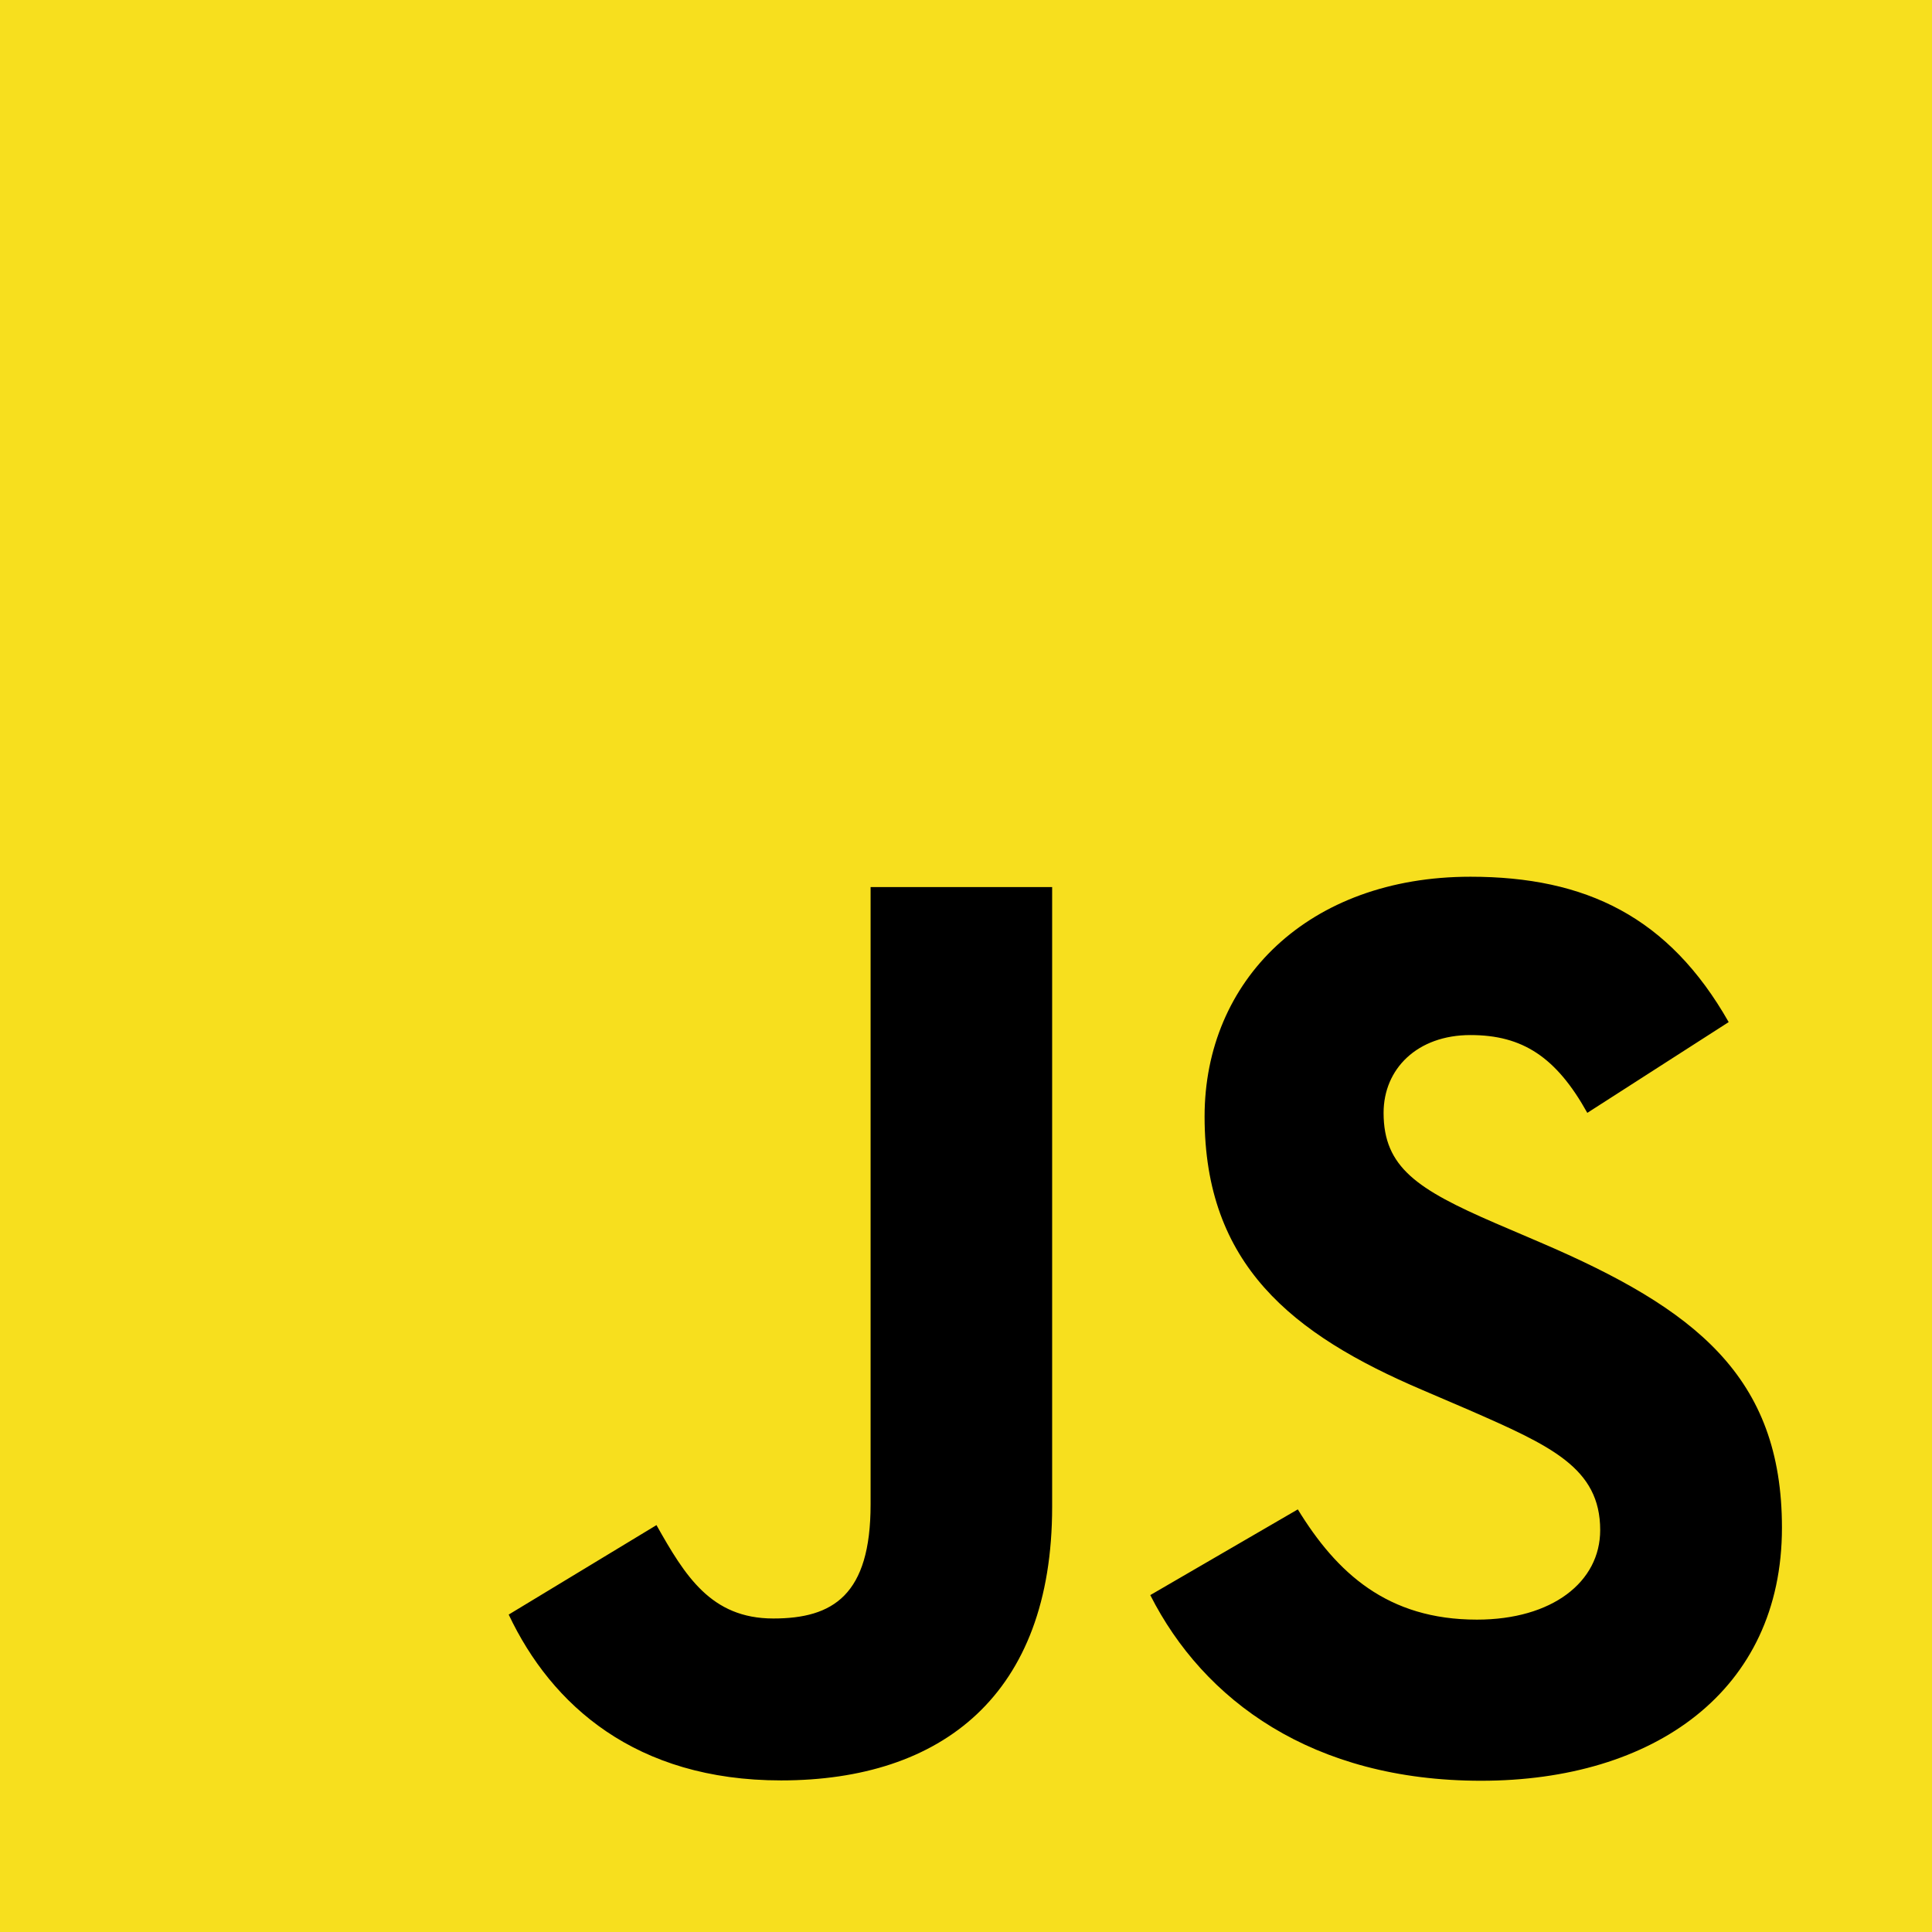
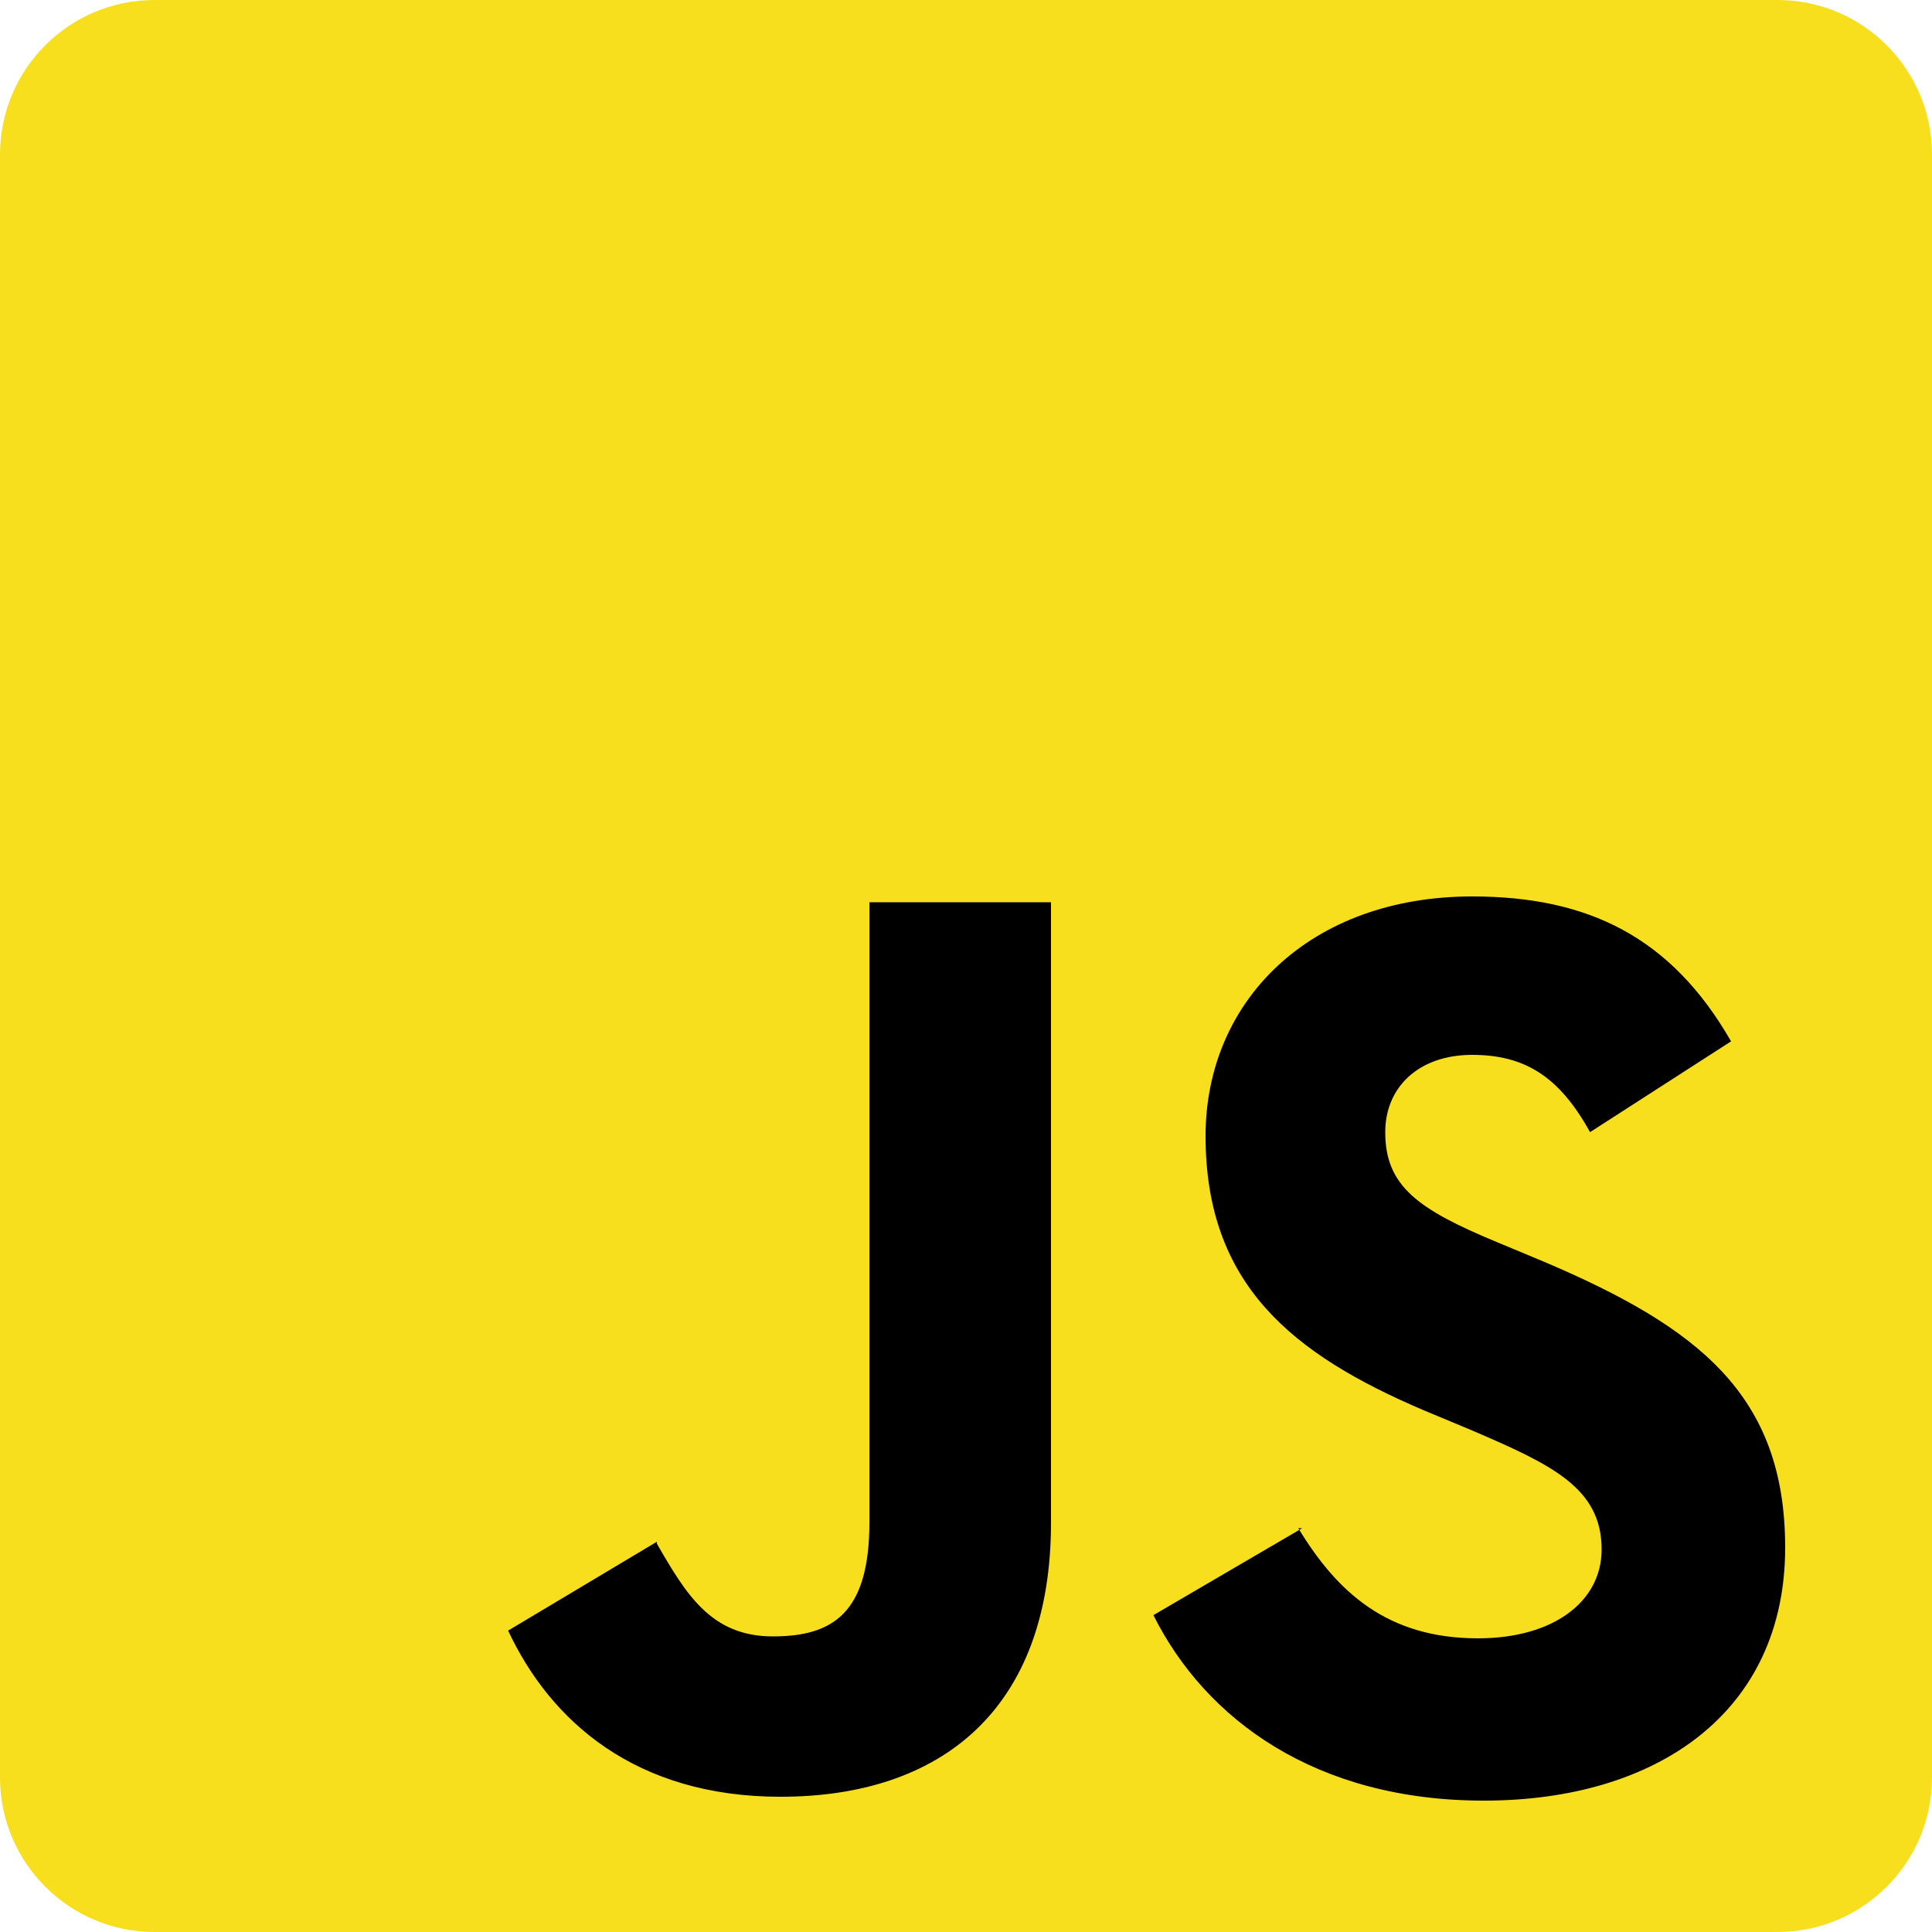
- <svg xmlns="http://www.w3.org/2000/svg" viewBox="0 0 630 630">
-   <rect width="630" height="630" fill="#f7df1e" />
-   <path d="m423.2 492.19c12.69 20.72 29.2 35.95 58.4 35.95 24.53 0 40.2-12.26 40.2-29.2 0-20.3-16.1-27.49-43.1-39.3l-14.8-6.35c-42.72-18.2-71.1-41-71.1-89.2 0-44.4 33.83-78.2 86.7-78.2 37.64 0 64.7 13.1 84.2 47.4l-46.1 29.6c-10.15-18.2-21.1-25.37-38.1-25.37-17.34 0-28.33 11-28.33 25.37 0 17.76 11 24.95 36.4 35.95l14.8 6.34c50.3 21.57 78.7 43.56 78.7 93 0 53.3-41.87 82.5-98.1 82.5-54.98 0-90.5-26.2-107.88-60.54zm-209.13 5.13c9.3 16.5 17.76 30.45 38.1 30.45 19.45 0 31.72-7.61 31.72-37.2v-201.3h59.2v202.1c0 61.3-35.94 89.2-88.4 89.2-47.4 0-74.85-24.53-88.81-54.075z" />
+ <svg xmlns="http://www.w3.org/2000/svg" viewBox="0 0 100 100">
+   <rect width="100" height="100" fill="#f7df1e" rx="8" />
+   <path d="M67.2 79.1c2 3.3 4.6 5.7 9.3 5.7 3.9 0 6.4-1.9 6.4-4.6 0-3.2-2.6-4.4-6.8-6.2l-2.4-1c-6.8-2.9-11.3-6.5-11.3-14.2 0-7 5.4-12.4 13.8-12.4 6 0 10.3 2.1 13.4 7.5l-7.3 4.7c-1.6-2.9-3.4-4-6.1-4-2.8 0-4.5 1.7-4.5 4 0 2.8 1.7 4 5.8 5.7l2.4 1c8 3.4 12.5 6.9 12.5 14.8 0 8.5-6.6 13.1-15.6 13.1-8.7 0-14.4-4.2-17.1-9.6l7.7-4.5zm-33.2 0.8c1.5 2.6 2.8 4.8 6 4.8 3.1 0 5-1.2 5-5.9V46.7h9.4v32.1c0 9.7-5.7 14.2-14 14.2-7.5 0-11.9-3.9-14.1-8.6l7.7-4.6z" />
</svg>
